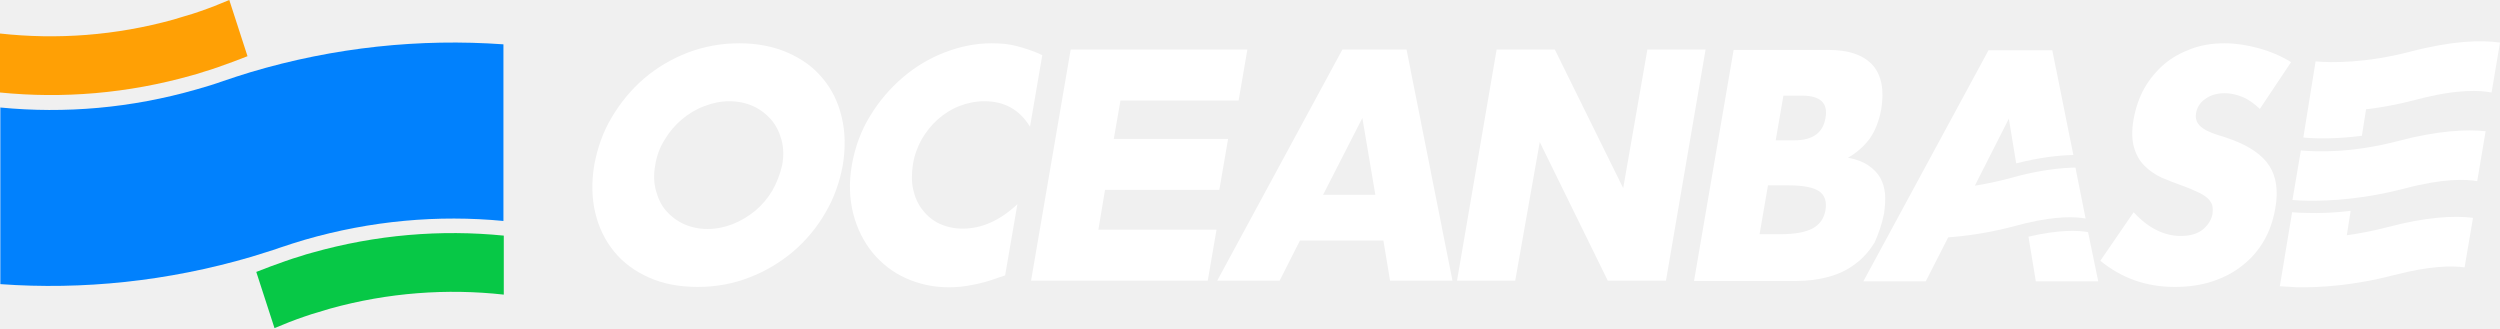
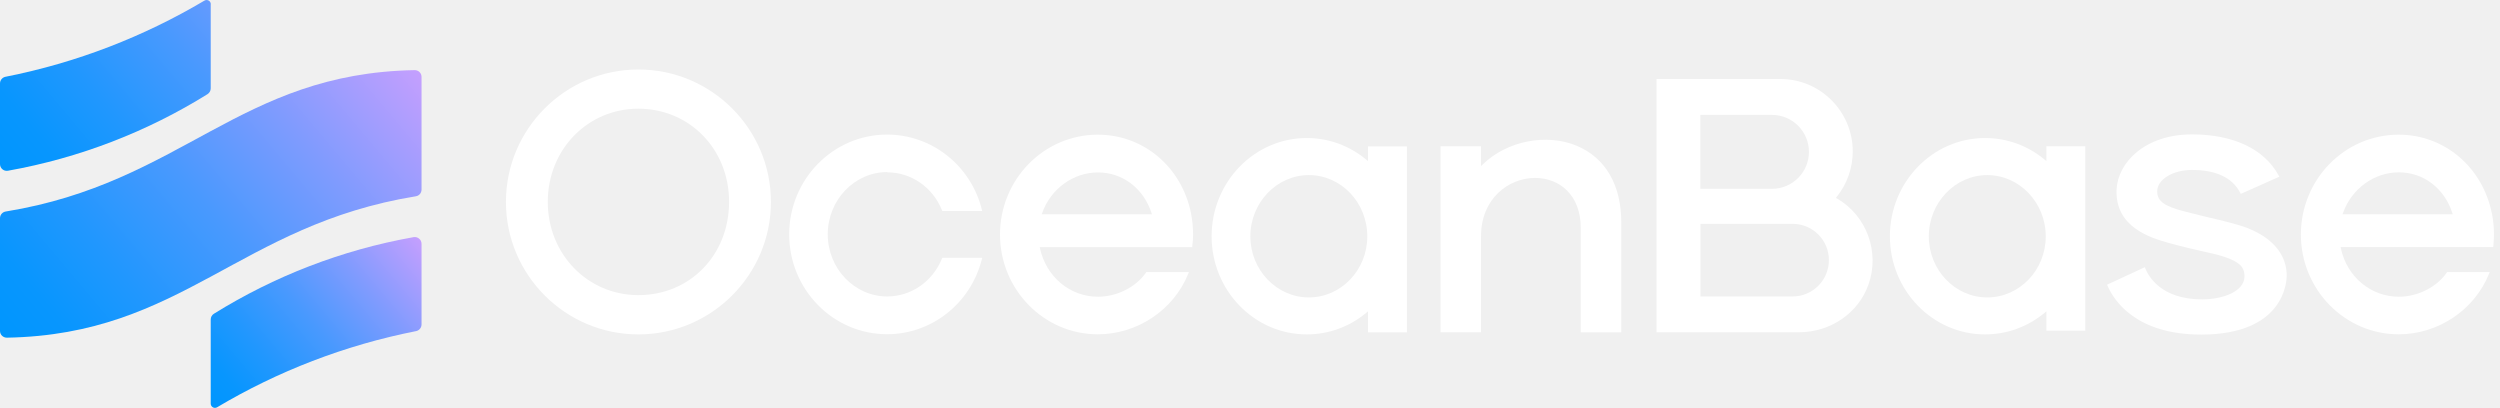
- <svg xmlns="http://www.w3.org/2000/svg" width="320px" height="42px" viewBox="0 0 320 42" version="1.1">
-   <g id="页面-1" stroke="none" stroke-width="1" fill="none" fill-rule="evenodd">
-     <g id="oceanbase_logo" fill-rule="nonzero">
-       <g id="编组" transform="translate(75.8229, 5.2825)" fill="#FFFFFF">
-         <path d="M96.001,1.062 L79.981,30.641 L87.969,30.641 L90.572,25.503 L101.252,25.503 L102.104,30.641 L110.092,30.641 L104.214,1.062 L96.001,1.062 Z M93.533,19.649 L98.559,9.82 L100.22,19.649 L93.533,19.649 Z" id="XMLID_00000180364506841545690880000015595759666651318974_" />
-         <path d="M29.497,4.771 C28.331,3.341 26.85,2.269 25.01,1.464 C23.17,0.66 21.106,0.258 18.817,0.258 C16.484,0.258 14.285,0.66 12.176,1.464 C10.112,2.269 8.227,3.386 6.612,4.771 C4.951,6.2 3.605,7.854 2.483,9.73 C1.361,11.607 0.643,13.662 0.239,15.852 C-0.12,18.041 -0.075,20.096 0.374,21.973 C0.823,23.849 1.63,25.503 2.797,26.932 C3.964,28.362 5.445,29.434 7.24,30.239 C9.035,31.043 11.099,31.445 13.477,31.445 C15.811,31.445 18.01,31.043 20.074,30.239 C22.183,29.434 24.023,28.317 25.683,26.932 C27.344,25.503 28.735,23.849 29.812,21.973 C30.933,20.096 31.651,18.041 32.055,15.852 C32.414,13.662 32.369,11.607 31.921,9.73 C31.472,7.809 30.664,6.156 29.497,4.771 M23.036,19.113 C22.452,20.096 21.689,20.99 20.837,21.705 C19.939,22.42 18.997,23 17.965,23.403 C16.933,23.805 15.856,24.028 14.734,24.028 C13.657,24.028 12.625,23.805 11.727,23.403 C10.83,23 10.067,22.42 9.439,21.705 C8.81,20.99 8.406,20.096 8.137,19.113 C7.868,18.13 7.823,17.058 8.047,15.852 C8.227,14.69 8.631,13.573 9.259,12.59 C9.842,11.607 10.605,10.713 11.458,9.998 C12.311,9.283 13.253,8.703 14.33,8.3 C15.362,7.898 16.439,7.675 17.561,7.675 C18.638,7.675 19.67,7.898 20.567,8.3 C21.465,8.703 22.228,9.283 22.856,9.998 C23.484,10.713 23.933,11.607 24.202,12.59 C24.472,13.573 24.516,14.69 24.292,15.852 C24.023,17.013 23.619,18.086 23.036,19.113" id="XMLID_00000072965529906618597170000016025434920567187330_" />
-         <polygon id="XMLID_00000032620589588418230510000005885826368237693833_" points="79.892 24.117 64.769 24.117 65.621 19.024 80.251 19.024 81.372 12.5 66.743 12.5 67.596 7.586 82.719 7.586 83.841 1.062 61.224 1.062 56.153 30.641 78.77 30.641" />
-         <polygon id="XMLID_00000138568974011231601160000014931725403331978903_" points="131.946 18.8 123.195 1.062 115.746 1.062 110.675 30.641 118.125 30.641 121.266 12.903 129.971 30.641 137.421 30.641 142.491 1.062 135.042 1.062" />
-         <path d="M165.333,22.062 C165.467,21.169 165.512,20.32 165.467,19.56 C165.377,18.756 165.198,18.086 164.839,17.46 C164.48,16.834 163.941,16.298 163.268,15.852 C162.595,15.405 161.743,15.092 160.711,14.913 C161.877,14.243 162.82,13.394 163.538,12.411 C164.211,11.428 164.704,10.177 164.974,8.703 C165.377,6.245 165.018,4.369 163.897,3.073 C162.73,1.777 160.845,1.107 158.198,1.107 L146.081,1.107 L141.011,30.686 L154.024,30.686 C155.55,30.686 156.941,30.507 158.242,30.149 C159.544,29.792 160.666,29.256 161.653,28.496 C162.64,27.781 163.448,26.843 164.121,25.771 C164.615,24.654 165.063,23.447 165.333,22.062 M152.454,6.96 L154.832,6.96 C157.165,6.96 158.198,7.898 157.839,9.82 C157.524,11.741 156.178,12.679 153.845,12.679 L151.466,12.679 L152.454,6.96 Z M156.223,23.939 C155.326,24.43 153.934,24.698 152.05,24.698 L149.402,24.698 L150.479,18.443 L153.127,18.443 C155.011,18.443 156.313,18.711 157.031,19.203 C157.749,19.694 158.018,20.498 157.839,21.615 C157.659,22.643 157.121,23.447 156.223,23.939" id="XMLID_00000109721131072739875640000009992047111299161231_" />
-         <path d="M209.848,12.59 C209.265,12.366 208.681,12.188 208.098,12.009 C207.515,11.83 206.976,11.607 206.527,11.383 C206.079,11.115 205.72,10.847 205.495,10.49 C205.271,10.132 205.181,9.73 205.271,9.194 C205.406,8.434 205.809,7.809 206.482,7.362 C207.156,6.871 208.008,6.647 208.951,6.647 C209.713,6.647 210.476,6.826 211.239,7.139 C212.002,7.452 212.72,7.988 213.438,8.658 L217.432,2.671 C216.131,1.866 214.739,1.286 213.259,0.883 C211.778,0.481 210.342,0.258 208.906,0.258 C207.38,0.258 205.944,0.481 204.643,0.973 C203.341,1.464 202.175,2.09 201.187,2.939 C200.2,3.788 199.347,4.815 198.674,5.977 C198.001,7.183 197.552,8.479 197.283,9.954 C197.014,11.428 197.059,12.634 197.328,13.573 C197.597,14.511 198.046,15.315 198.674,15.941 C199.303,16.566 200.021,17.058 200.873,17.46 C201.726,17.817 202.623,18.175 203.521,18.488 C204.284,18.756 204.912,19.024 205.45,19.292 C205.989,19.515 206.393,19.783 206.707,20.052 C207.021,20.32 207.2,20.632 207.335,20.945 C207.425,21.258 207.425,21.66 207.38,22.107 C207.245,22.822 206.841,23.492 206.168,24.073 C205.45,24.654 204.508,24.922 203.296,24.922 C202.219,24.922 201.187,24.654 200.2,24.162 C199.213,23.671 198.226,22.911 197.283,21.883 L193.02,28.094 C195.757,30.328 198.899,31.445 202.534,31.445 C204.284,31.445 205.899,31.222 207.38,30.73 C208.861,30.239 210.117,29.569 211.239,28.675 C212.361,27.781 213.259,26.754 213.977,25.503 C214.695,24.252 215.143,22.911 215.413,21.392 C215.816,19.158 215.547,17.326 214.65,15.941 C213.752,14.556 212.137,13.439 209.848,12.59" id="XMLID_00000062901719220931428340000009491882837553372853_" />
-         <path d="M51.082,0.258 C49.063,0.258 47.088,0.66 45.114,1.42 C43.139,2.179 41.344,3.252 39.729,4.637 C38.113,6.022 36.722,7.63 35.556,9.552 C34.389,11.428 33.626,13.528 33.222,15.807 C32.818,18.086 32.908,20.186 33.402,22.107 C33.895,24.028 34.748,25.681 35.87,27.066 C37.036,28.452 38.428,29.569 40.133,30.328 C41.838,31.088 43.633,31.49 45.652,31.49 C46.64,31.49 47.627,31.4 48.659,31.177 C49.691,30.998 50.813,30.686 52.024,30.239 L52.832,29.971 L54.403,20.856 C52.159,22.956 49.826,23.983 47.402,23.983 C46.325,23.983 45.338,23.76 44.441,23.358 C43.588,22.956 42.87,22.375 42.287,21.615 C41.703,20.9 41.299,20.007 41.075,19.024 C40.851,18.041 40.851,16.969 41.03,15.762 C41.21,14.6 41.614,13.528 42.152,12.545 C42.735,11.562 43.409,10.713 44.216,9.998 C45.024,9.283 45.922,8.703 46.954,8.3 C47.986,7.898 49.063,7.675 50.185,7.675 C52.742,7.675 54.672,8.747 56.018,10.937 L57.589,1.777 C56.467,1.241 55.345,0.883 54.313,0.615 C53.326,0.347 52.249,0.258 51.082,0.258" id="XMLID_00000177458226623996162970000001313029192371401129_" />
-         <path d="M191.45,24.43 C190.238,24.207 187.86,24.073 183.821,25.011 L184.763,30.73 L192.751,30.73 L191.45,24.43 Z" id="XMLID_00000140703383807175438710000017681528100760546978_" />
-         <path d="M191.135,22.688 L189.834,16.164 C187.904,16.209 185.481,16.477 182.52,17.237 C182.205,17.326 181.846,17.415 181.532,17.505 C179.872,17.952 178.346,18.264 176.955,18.488 L181.308,9.909 L182.25,15.628 C185.257,14.869 187.635,14.6 189.565,14.556 L186.872,1.152 L178.705,1.152 L162.685,30.73 L170.673,30.73 L173.545,25.1 C175.923,24.922 178.84,24.52 182.161,23.626 C182.654,23.492 183.103,23.403 183.552,23.269 C187.545,22.33 189.924,22.464 191.135,22.688" id="XMLID_00000108307261703799288470000006753599113892601778_" />
-         <g transform="translate(215.9959, -0)">
-           <path d="M15.123,12.769 C9.199,14.332 4.667,14.154 2.692,13.975 L1.615,20.32 C2.199,20.364 2.827,20.409 3.59,20.409 C6.507,20.454 10.815,20.186 15.975,18.845 C20.867,17.549 23.783,17.639 25.264,17.907 L26.341,11.517 C23.873,11.249 20.238,11.428 15.123,12.769" id="XMLID_00000020392409373756109220000009241820596686439054_" />
-           <path d="M16.693,1.33 C11.039,2.805 6.641,2.76 4.577,2.581 L3.007,12.322 C4.398,12.456 7.045,12.545 10.501,12.098 L11.039,8.703 C13.014,8.479 15.168,8.077 17.546,7.452 C22.796,6.066 25.713,6.29 27.104,6.558 L28.181,0.169 C25.668,-0.189 21.989,-0.055 16.693,1.33" id="XMLID_00000161607254826614820920000016644788722887245484_" />
-           <path d="M13.732,23.805 C11.847,24.296 10.142,24.609 8.571,24.832 L9.065,21.705 C6.866,21.973 5.026,22.017 3.5,21.973 C2.782,21.973 2.109,21.928 1.571,21.883 L0,31.356 C0.628,31.4 1.346,31.445 2.244,31.49 C5.161,31.534 9.469,31.266 14.629,29.926 C19.251,28.72 22.078,28.72 23.649,28.943 L24.726,22.598 C22.168,22.286 18.623,22.509 13.732,23.805" id="XMLID_00000018231387255623010820000005918230657785904026_" />
-         </g>
-       </g>
-       <g id="编组">
-         <path d="M35.137,42 C36.393,41.464 37.65,40.972 38.951,40.526 C39.579,40.302 40.163,40.123 40.791,39.945 C41.285,39.811 41.778,39.632 42.272,39.498 C49.676,37.443 57.215,36.906 64.485,37.711 L64.485,30.16 C56.452,29.355 48.15,30.026 39.938,32.349 C39.445,32.483 38.951,32.617 38.457,32.796 C37.829,32.974 37.156,33.198 36.528,33.421 C35.271,33.868 34.015,34.315 32.803,34.806 L35.137,42 Z" id="路径" fill="#07C846" />
-         <path d="M64.44,5.674 L64.44,28.283 C56.093,27.479 47.477,28.238 38.996,30.696 C37.964,31.009 36.932,31.321 35.9,31.679 C34.643,32.126 33.387,32.483 32.13,32.885 C21.45,36.013 10.59,37.13 0.045,36.37 L0.045,13.762 C8.302,14.566 16.783,13.851 25.175,11.438 C26.296,11.126 27.463,10.768 28.585,10.366 C29.752,9.964 30.874,9.606 32.04,9.249 C42.81,6.032 53.76,4.915 64.44,5.674 Z" id="路径" fill="#0181FD" />
-         <path d="M29.348,0 C28.091,0.536 26.835,1.028 25.534,1.474 C24.905,1.698 24.322,1.877 23.694,2.055 C23.2,2.189 22.706,2.368 22.213,2.502 C14.809,4.557 7.27,5.094 3.18852441e-15,4.289 L3.18852441e-15,11.84 C8.033,12.645 16.334,11.974 24.546,9.651 C25.04,9.517 25.534,9.383 26.027,9.204 C26.655,9.026 27.329,8.802 27.957,8.579 C29.213,8.132 30.47,7.685 31.681,7.194 L29.348,0 Z" id="路径" fill="#FFA005" />
-       </g>
-     </g>
+ <svg xmlns="http://www.w3.org/2000/svg" width="282" height="46" viewBox="0 0 282 46" fill="none">
+   <g clip-path="url(#clip0_6425_2839)">
+     <path d="M72.01 7.84C63.77 7.84 57.07 14.54 57.07 22.78C57.07 31.02 63.78 37.72 72.01 37.72C80.24 37.72 86.96 31.02 86.96 22.78C86.96 14.54 80.25 7.84 72.01 7.84ZM72.01 33.29C66.28 33.29 61.79 28.67 61.79 22.77C61.79 16.87 66.28 12.26 72.01 12.26C77.74 12.26 82.24 16.78 82.24 22.77C82.24 28.76 77.84 33.29 72.01 33.29Z" fill="white" />
+     <path d="M100.08 19.44C102.78 19.44 105.2 21.11 106.25 23.7L106.29 23.8H110.79L110.74 23.59C109.48 18.64 105.09 15.18 100.06 15.18C93.97 15.18 89.02 20.23 89.02 26.44C89.02 32.65 93.97 37.7 100.06 37.7C105.08 37.7 109.47 34.24 110.74 29.29L110.79 29.08H106.29L106.25 29.18C105.19 31.77 102.77 33.44 100.08 33.44C96.38 33.44 93.37 30.29 93.37 26.43C93.37 22.57 96.38 19.41 100.08 19.41V19.44Z" fill="white" />
+     <path d="M123.83 15.19C117.75 15.19 112.8 20.24 112.8 26.45C112.8 32.66 117.75 37.71 123.83 37.71C128.27 37.71 132.37 34.98 134.02 30.91L134.11 30.69H129.31L129.26 30.76C128.11 32.4 125.99 33.47 123.85 33.47C120.7 33.47 118.01 31.23 117.31 28.01L117.28 27.88H134.49V27.73C134.55 27.31 134.58 26.88 134.58 26.45C134.58 25.66 134.5 24.86 134.35 24.07C133.3 18.84 128.99 15.19 123.83 15.19ZM117.51 24.17L117.56 24.02C118.53 21.29 121.07 19.45 123.85 19.45C126.63 19.45 128.98 21.24 129.89 24.02L129.94 24.17H117.51Z" fill="white" />
+     <path d="M154.31 18.17L154.12 18.01C152.19 16.42 149.87 15.57 147.4 15.57C141.48 15.57 136.67 20.54 136.67 26.65C136.67 32.76 141.48 37.72 147.4 37.72C149.87 37.72 152.2 36.87 154.12 35.28L154.31 35.12V37.49H158.7V16.51H154.31V18.18V18.17ZM147.64 33.55C144 33.55 141.04 30.45 141.04 26.66C141.04 22.87 144 19.75 147.64 19.75C151.28 19.75 154.23 22.85 154.23 26.66C154.23 30.47 151.27 33.55 147.64 33.55Z" fill="white" />
+     <path d="M230.83 18.17L230.64 18.01C228.72 16.42 226.39 15.57 223.91 15.57C218 15.57 213.18 20.54 213.18 26.65C213.18 32.76 218 37.72 223.91 37.72C226.39 37.72 228.71 36.87 230.64 35.28L230.83 35.12V37.3H235.22V16.5H230.83V18.17ZM224.16 33.55C220.52 33.55 217.57 30.45 217.57 26.66C217.57 22.87 220.53 19.75 224.16 19.75C227.79 19.75 230.76 22.85 230.76 26.66C230.76 30.47 227.8 33.55 224.16 33.55Z" fill="white" />
+     <path d="M281.08 24.07C280.03 18.84 275.72 15.19 270.57 15.19C264.48 15.19 259.54 20.24 259.54 26.45C259.54 32.66 264.49 37.71 270.57 37.71C275.01 37.71 279.1 34.98 280.75 30.91L280.84 30.69H276.04L275.99 30.76C274.84 32.4 272.72 33.47 270.59 33.47C267.43 33.47 264.74 31.23 264.05 28.01L264.02 27.87H281.23L281.25 27.72C281.29 27.3 281.32 26.87 281.32 26.44C281.32 25.65 281.24 24.85 281.09 24.06L281.08 24.07ZM264.24 24.17L264.29 24.02C265.27 21.28 267.8 19.44 270.59 19.44C273.38 19.44 275.72 21.24 276.62 24.02L276.67 24.17H264.24Z" fill="white" />
+     <path d="M177.9 16.46C174.47 15.01 169.99 15.88 167.26 18.54L167.06 18.73V16.5H162.49V37.48H167.06V26.64C167.06 22.37 170.2 20.07 173.16 20.07C174.54 20.07 175.81 20.56 176.73 21.46C177.76 22.47 178.31 23.94 178.31 25.72V37.49H182.88V25.08C182.88 20.88 181.11 17.82 177.89 16.46H177.9Z" fill="white" />
+     <path d="M207.21 22.39L207.09 22.33L207.17 22.22C208.34 20.78 208.99 18.95 208.99 17.08C208.99 12.58 205.33 8.91 200.83 8.91H186.86V37.48H202.91C206.48 37.48 209.64 35.31 210.77 32.08C212.06 28.42 210.56 24.33 207.2 22.38L207.21 22.39ZM199.88 21.3H191.8V12.96H199.88C202.18 12.96 204.05 14.83 204.05 17.13C204.05 19.43 202.18 21.3 199.88 21.3ZM191.81 25.25H202.21C204.47 25.25 206.3 27.08 206.3 29.34C206.3 31.6 204.47 33.44 202.21 33.44H191.81V25.25Z" fill="white" />
+     <path d="M253.62 25.76C253.06 25.55 252.37 25.33 251.49 25.1C250.71 24.89 249.89 24.7 249.19 24.54L248.7 24.42C248.47 24.37 248.25 24.31 248.04 24.26C247.45 24.12 246.77 23.95 246.22 23.8C244.3 23.27 243.33 22.78 243.33 21.59C243.33 20.25 245.09 19.17 247.26 19.17C249.96 19.17 251.79 20.03 252.69 21.73L252.76 21.87L257.11 19.93L257.02 19.77C255.39 16.8 251.92 15.16 247.26 15.16C241.91 15.16 238.88 18.37 238.75 21.39C238.56 25.66 242.69 26.84 244.45 27.35L244.51 27.37C245.16 27.56 245.93 27.75 246.68 27.93L246.91 27.99C247.21 28.06 247.53 28.14 247.86 28.21L248.24 28.3C249.2 28.51 250.19 28.73 250.9 28.97C252.58 29.53 253.18 30.1 253.18 31.16C253.18 32.87 250.77 33.77 248.39 33.77C243.75 33.77 242.33 31.12 242 30.3L241.94 30.14L237.68 32.11L237.74 32.26C238.46 33.91 240.94 37.74 248.29 37.74C257.67 37.74 257.94 31.77 257.94 31.09C257.94 27.79 254.91 26.27 253.61 25.77L253.62 25.76Z" fill="white" />
+     <path d="M23.77 0.48V9.97C23.77 10.23 23.63 10.48 23.41 10.62C16.64 14.83 9.03 17.81 0.89 19.26C0.42 19.34 0 18.98 0 18.51V9.41C0 9.05 0.26 8.73 0.62 8.66C8.67 7.07 16.23 4.12 23.06 0.07C23.38 -0.12 23.78 0.11 23.78 0.48H23.77Z" fill="url(#paint0_linear_6425_2839)" />
+     <path d="M47.55 27.5V36.6C47.55 36.96 47.29 37.28 46.93 37.35C38.88 38.94 31.32 41.88 24.49 45.94C24.17 46.13 23.77 45.9 23.77 45.53V36.04C23.77 35.78 23.9 35.53 24.13 35.39C30.9 31.18 38.51 28.2 46.65 26.75C47.12 26.67 47.55 27.03 47.55 27.5Z" fill="url(#paint1_linear_6425_2839)" />
+     <path d="M47.55 8.67V21.39C47.55 21.76 47.28 22.08 46.91 22.14C26.97 25.38 20.59 37.74 0.77 38.09C0.34 38.09 0 37.75 0 37.33V24.61C0 24.24 0.27 23.92 0.64 23.86C20.58 20.62 26.96 8.26 46.78 7.91C47.21 7.91 47.55 8.25 47.55 8.67Z" fill="url(#paint2_linear_6425_2839)" />
  </g>
+   <defs>
+     <linearGradient id="paint0_linear_6425_2839" x1="0.43" y1="19.3" x2="39" y2="-13.06" gradientUnits="userSpaceOnUse">
+       <stop stop-color="#0096FE" />
+       <stop offset="0.11" stop-color="#0896FE" />
+       <stop offset="0.27" stop-color="#2197FE" />
+       <stop offset="0.48" stop-color="#4999FE" />
+       <stop offset="0.72" stop-color="#809BFE" />
+       <stop offset="0.99" stop-color="#C49FFE" />
+     </linearGradient>
+     <linearGradient id="paint1_linear_6425_2839" x1="24.07" y1="46.04" x2="47.11" y2="26.7" gradientUnits="userSpaceOnUse">
+       <stop stop-color="#0096FE" />
+       <stop offset="0.11" stop-color="#0896FE" />
+       <stop offset="0.27" stop-color="#2197FE" />
+       <stop offset="0.49" stop-color="#4999FE" />
+       <stop offset="0.73" stop-color="#809BFE" />
+       <stop offset="1" stop-color="#C49FFE" />
+     </linearGradient>
+     <linearGradient id="paint2_linear_6425_2839" x1="2.63" y1="40.74" x2="44.92" y2="5.26" gradientUnits="userSpaceOnUse">
+       <stop stop-color="#0096FE" />
+       <stop offset="0.11" stop-color="#0896FE" />
+       <stop offset="0.27" stop-color="#2197FE" />
+       <stop offset="0.49" stop-color="#4999FE" />
+       <stop offset="0.73" stop-color="#809BFE" />
+       <stop offset="1" stop-color="#C49FFE" />
+     </linearGradient>
+     <clipPath id="clip0_6425_2839">
+       <rect width="281.31" height="46" fill="white" />
+     </clipPath>
+   </defs>
</svg>
